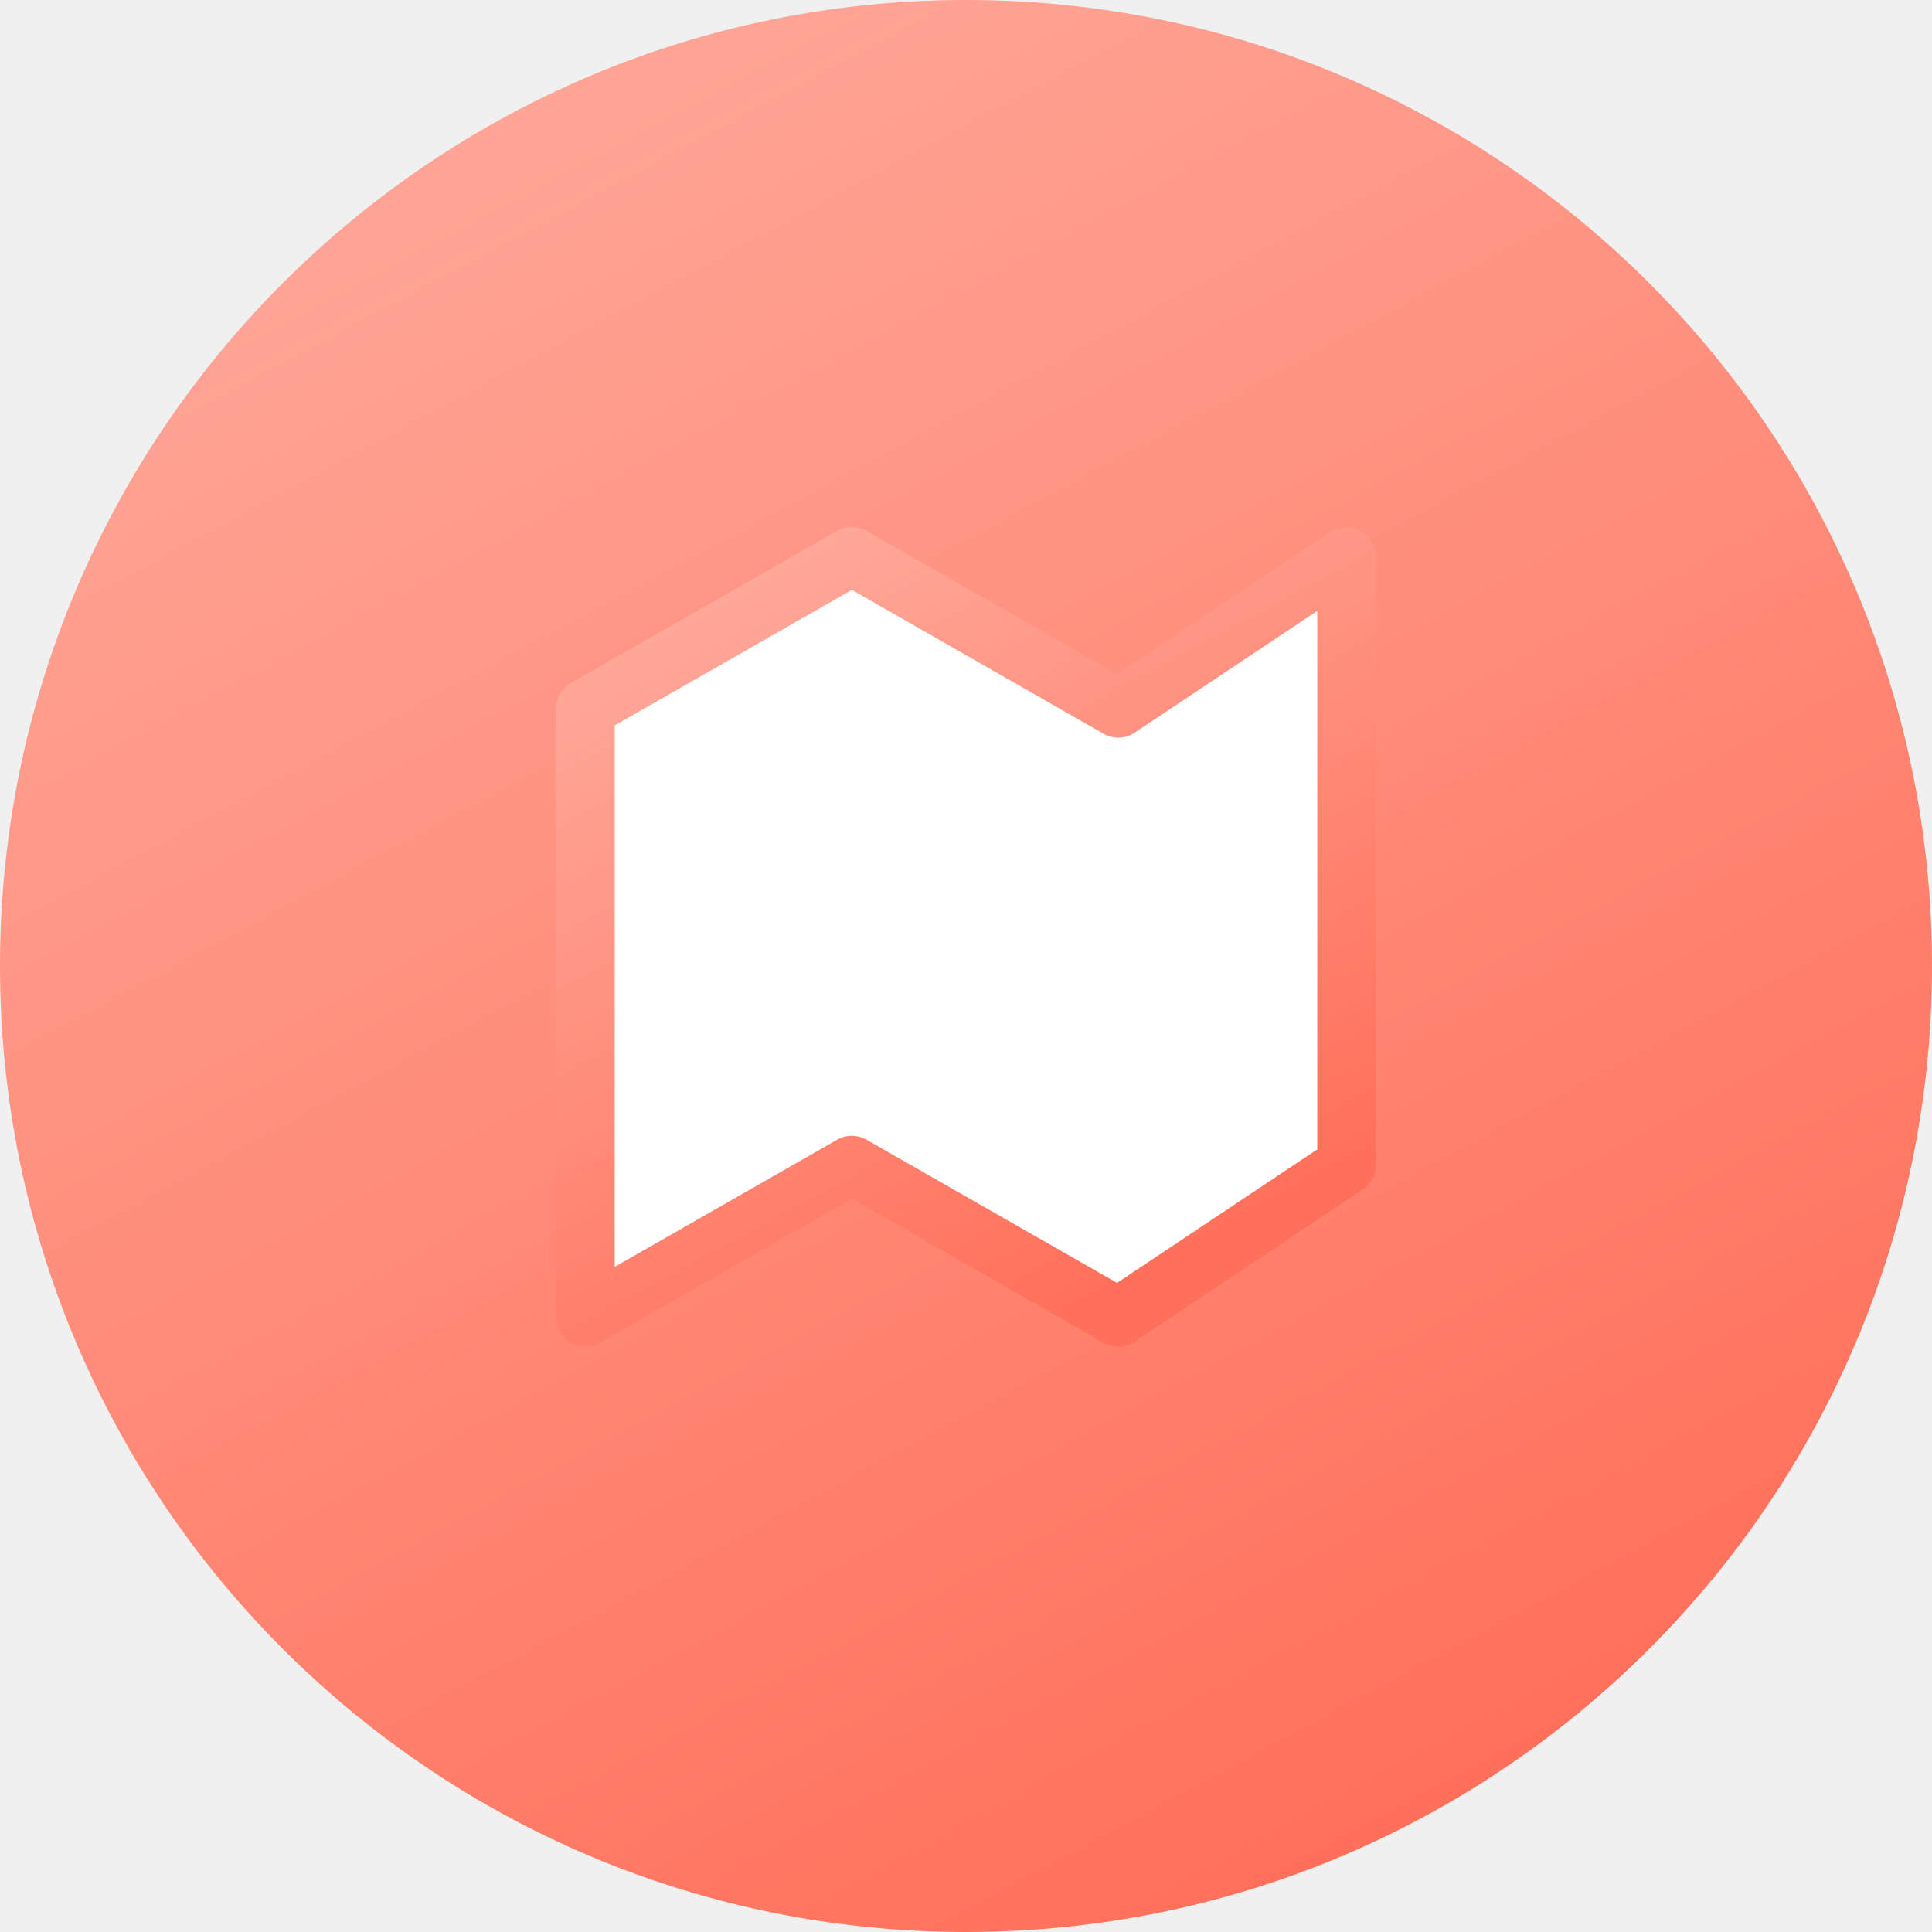
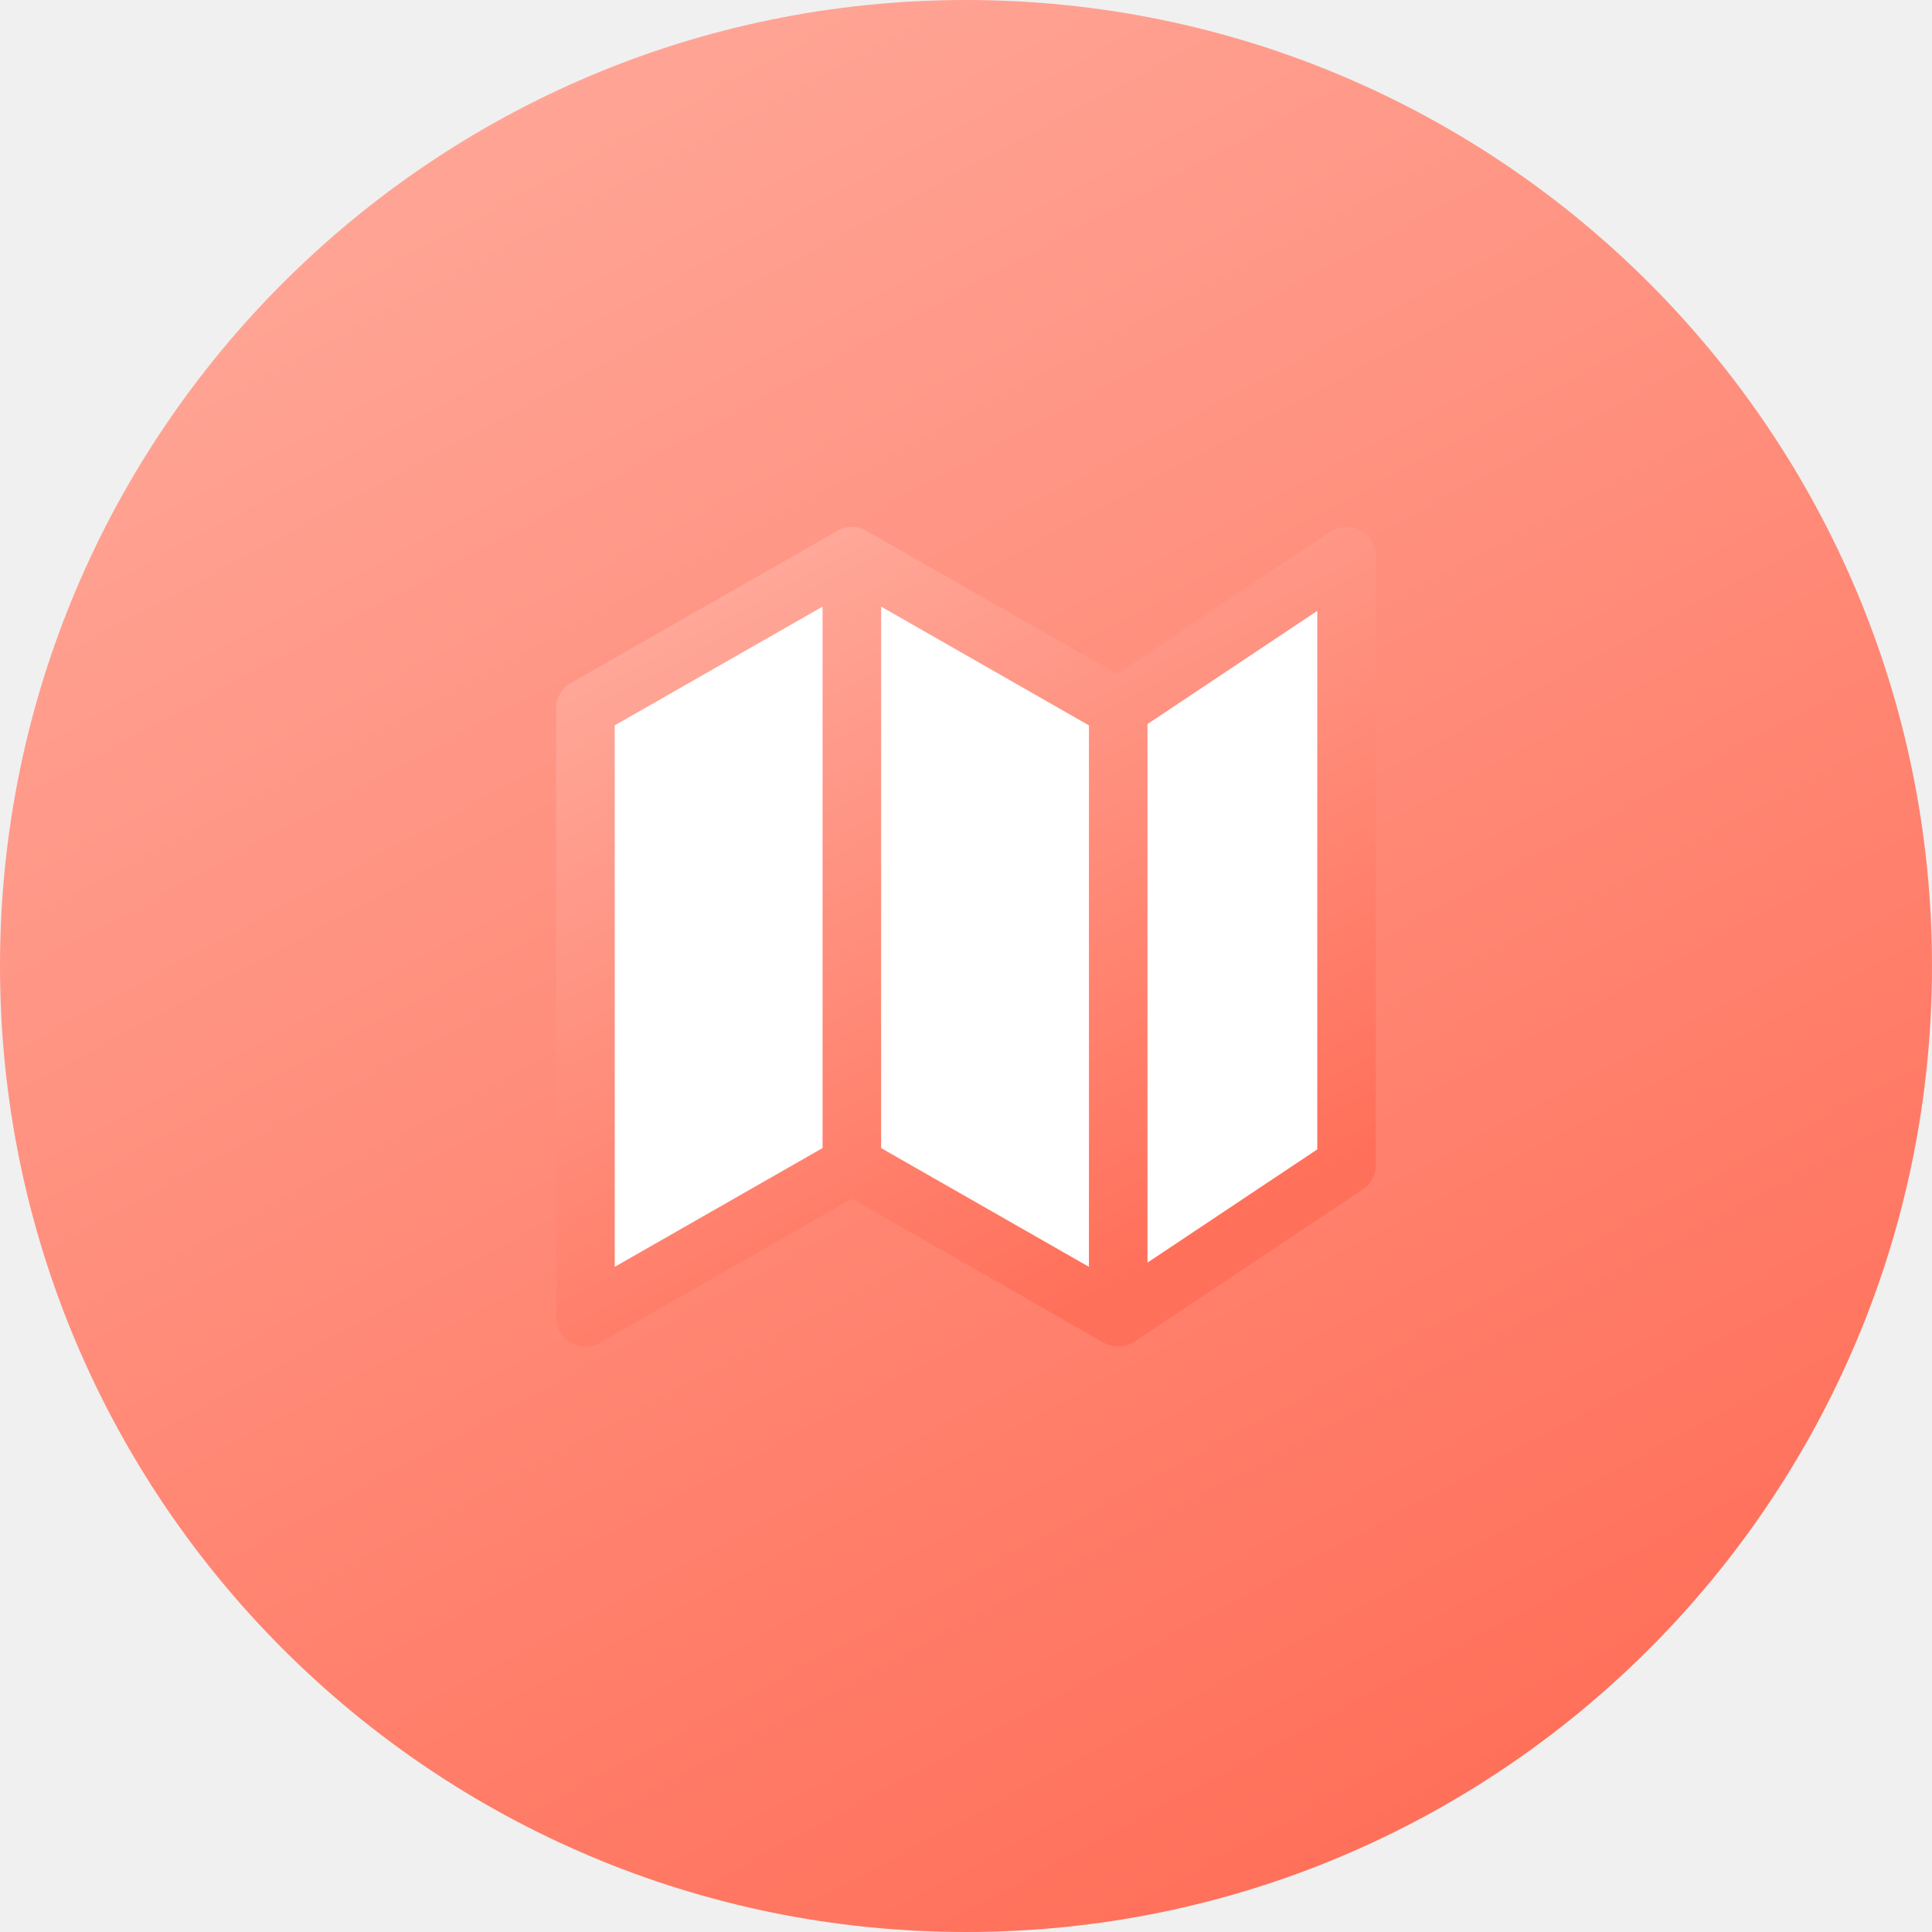
- <svg xmlns="http://www.w3.org/2000/svg" preserveAspectRatio="none" overflow="visible" style="display: block;" width="66" height="66" viewBox="0 0 66 66" fill="none">
-   <g id="Group 2117904856">
-     <path id="Ellipse 3" d="M66 33C66 51.225 51.225 66 33 66C14.775 66 0 51.225 0 33C0 14.775 14.775 0 33 0C51.225 0 66 14.775 66 33Z" fill="url(#paint0_linear_0_5)" />
-     <path id="Icon" d="M20 24.2V45L29.1 39.8L38.2 45L46 39.8V19L38.2 24.2L29.1 19L20 24.2Z" fill="white" stroke-width="2" stroke-linecap="round" stroke-linejoin="round" stroke="url(#paint1_linear_0_5)" />
-   </g>
+ <svg xmlns="http://www.w3.org/2000/svg" width="66" height="66" viewBox="0 0 66 66" fill="none">
+   <path d="M66 33C66 51.225 51.225 66 33 66C14.775 66 0 51.225 0 33C0 14.775 14.775 0 33 0C51.225 0 66 14.775 66 33Z" fill="url(#paint0_linear_0_1)" />
+   <path d="M20 24.2V45L29.1 39.8L38.2 45L46 39.8V19L38.2 24.2L29.1 19L20 24.2Z" fill="white" />
+   <path d="M38.2 24.2L29.1 19L20 24.2V45L29.1 39.8M38.2 24.2L46 19V39.8L38.2 45L29.1 39.8M29.1 39.8V19M38.2 45V24.2" stroke="url(#paint1_linear_0_1)" stroke-width="2" stroke-linecap="round" stroke-linejoin="round" />
  <defs>
-     <linearGradient id="paint0_linear_0_5" x1="-29.658" y1="-65.165" x2="40.937" y2="66" gradientUnits="userSpaceOnUse">
+     <linearGradient id="paint0_linear_0_1" x1="-29.658" y1="-65.165" x2="40.937" y2="66" gradientUnits="userSpaceOnUse">
      <stop stop-color="#FFE7E1" />
      <stop offset="1" stop-color="#FF705A" />
    </linearGradient>
-     <linearGradient id="paint1_linear_0_5" x1="8.316" y1="-6.671" x2="36.127" y2="45" gradientUnits="userSpaceOnUse">
+     <linearGradient id="paint1_linear_0_1" x1="8.316" y1="-6.671" x2="36.127" y2="45" gradientUnits="userSpaceOnUse">
      <stop stop-color="#FFE7E1" />
      <stop offset="1" stop-color="#FF705A" />
    </linearGradient>
  </defs>
</svg>
